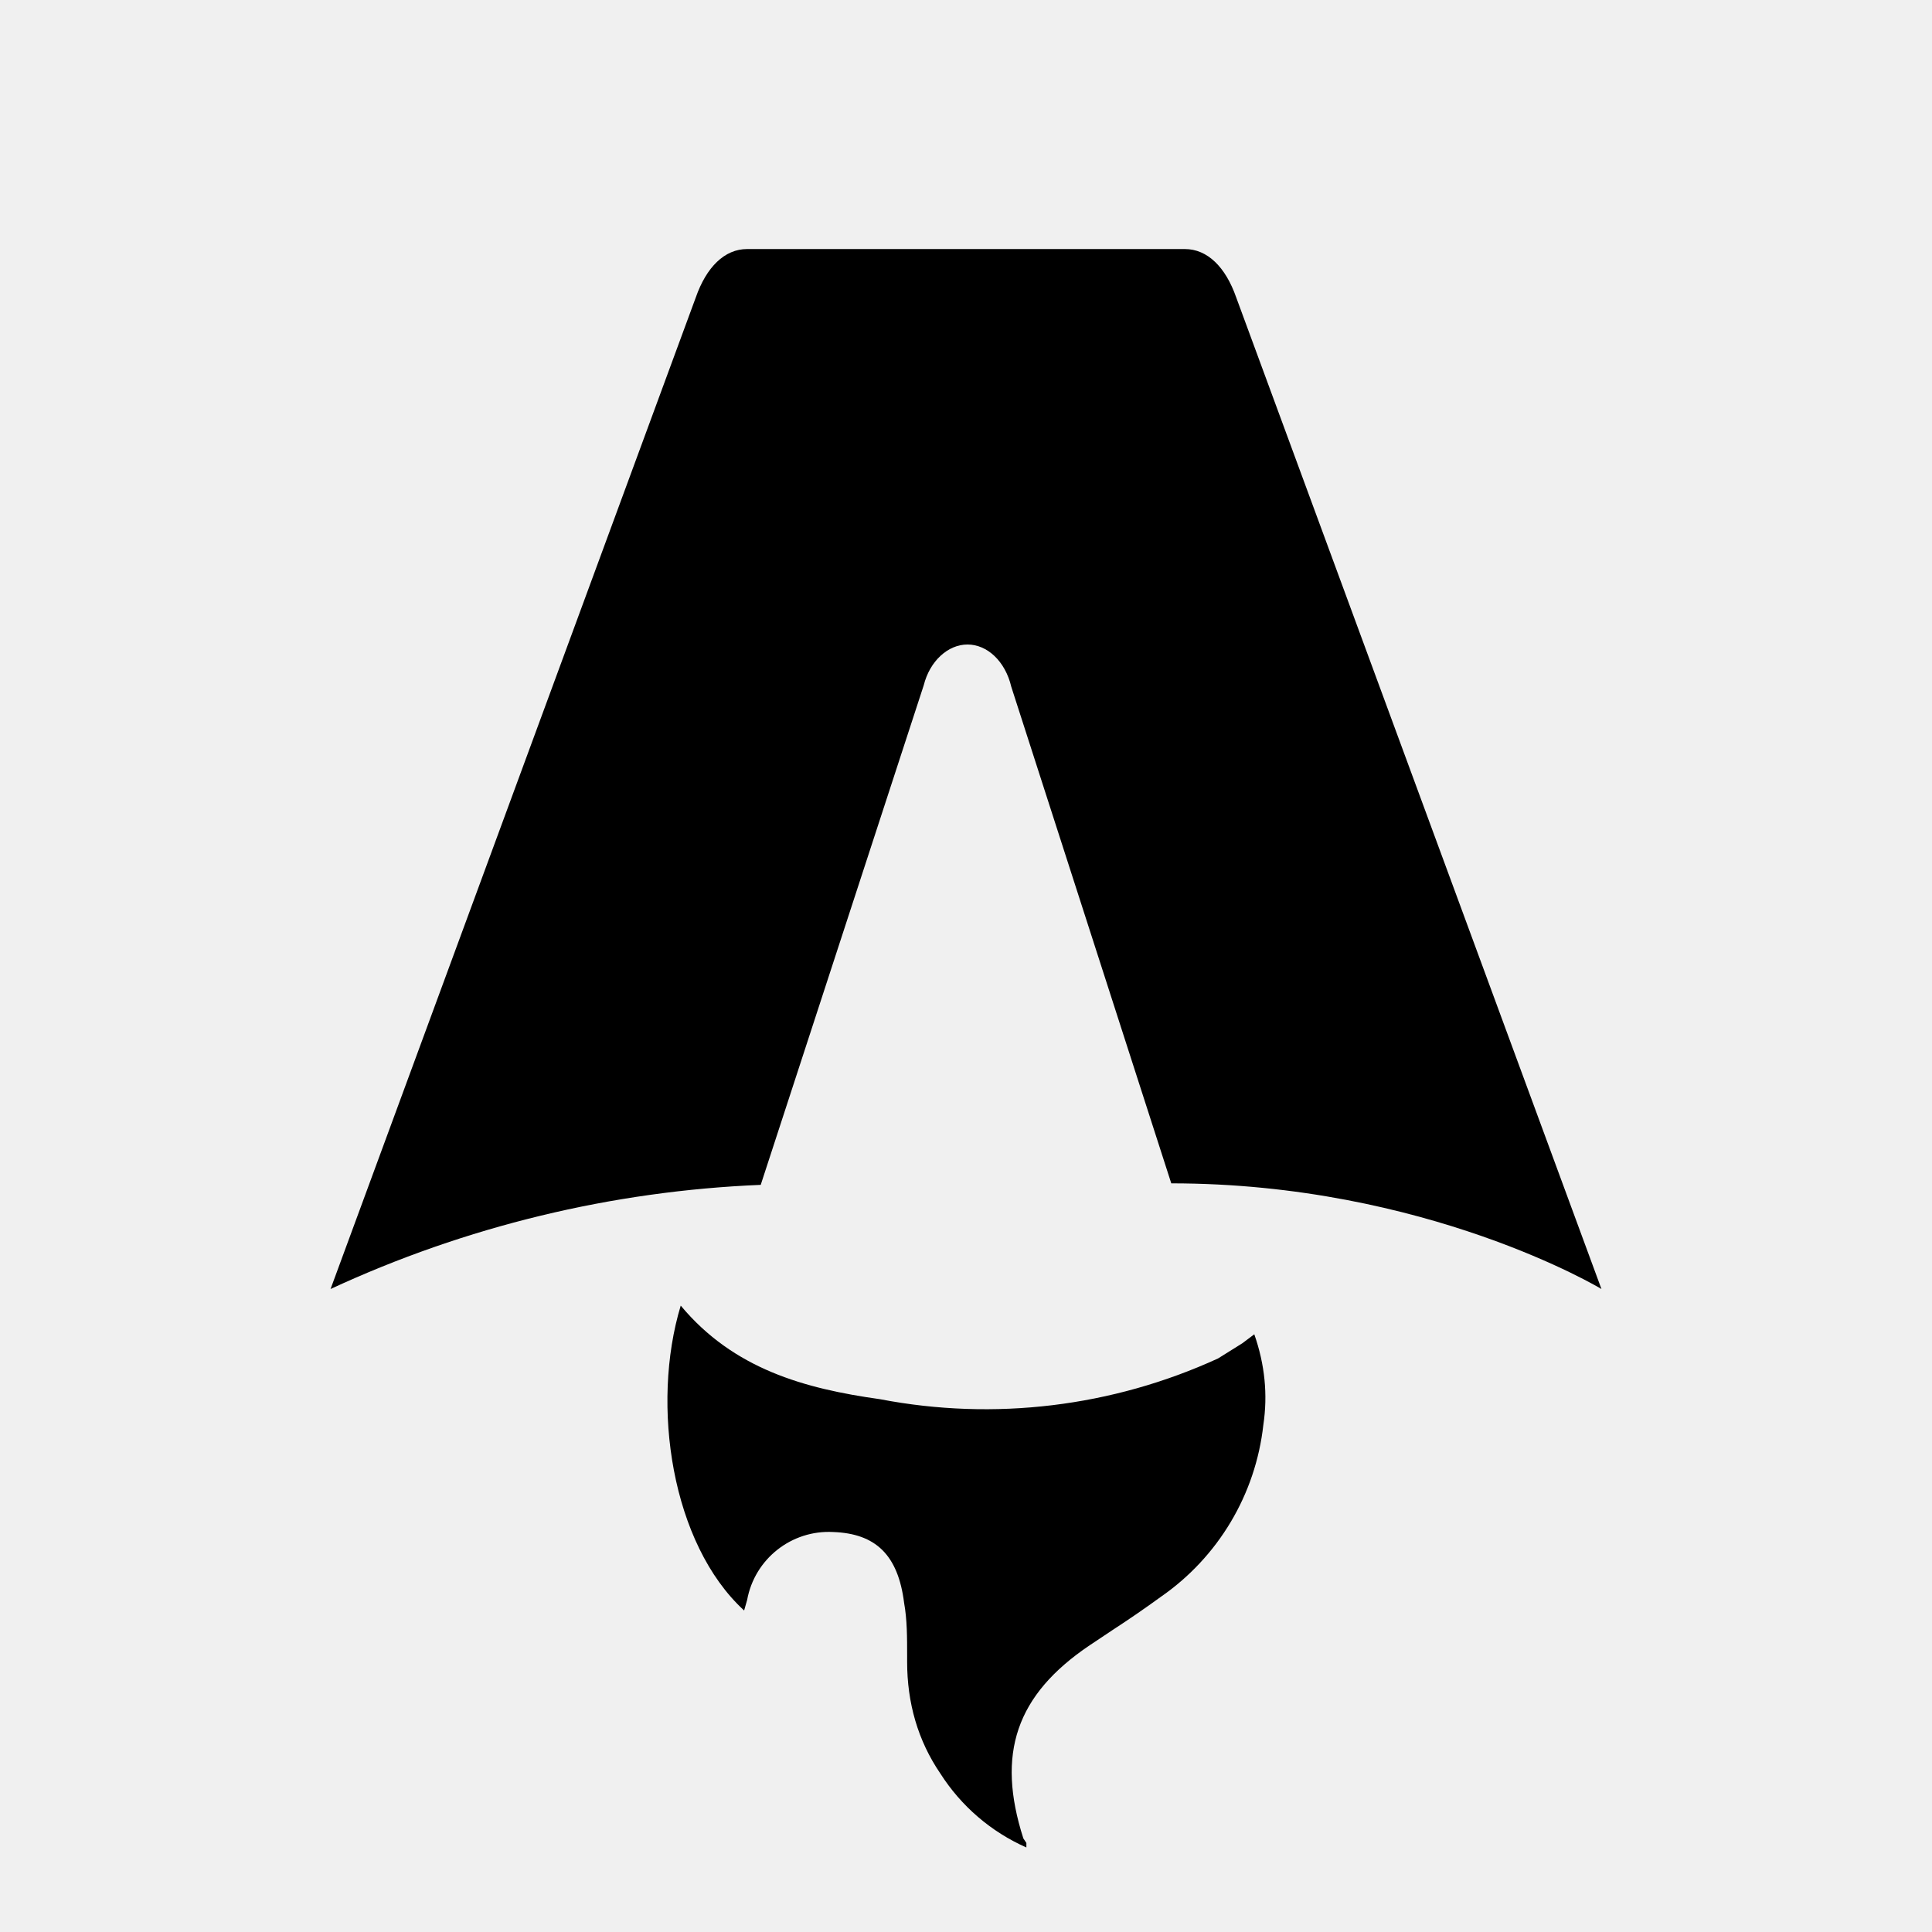
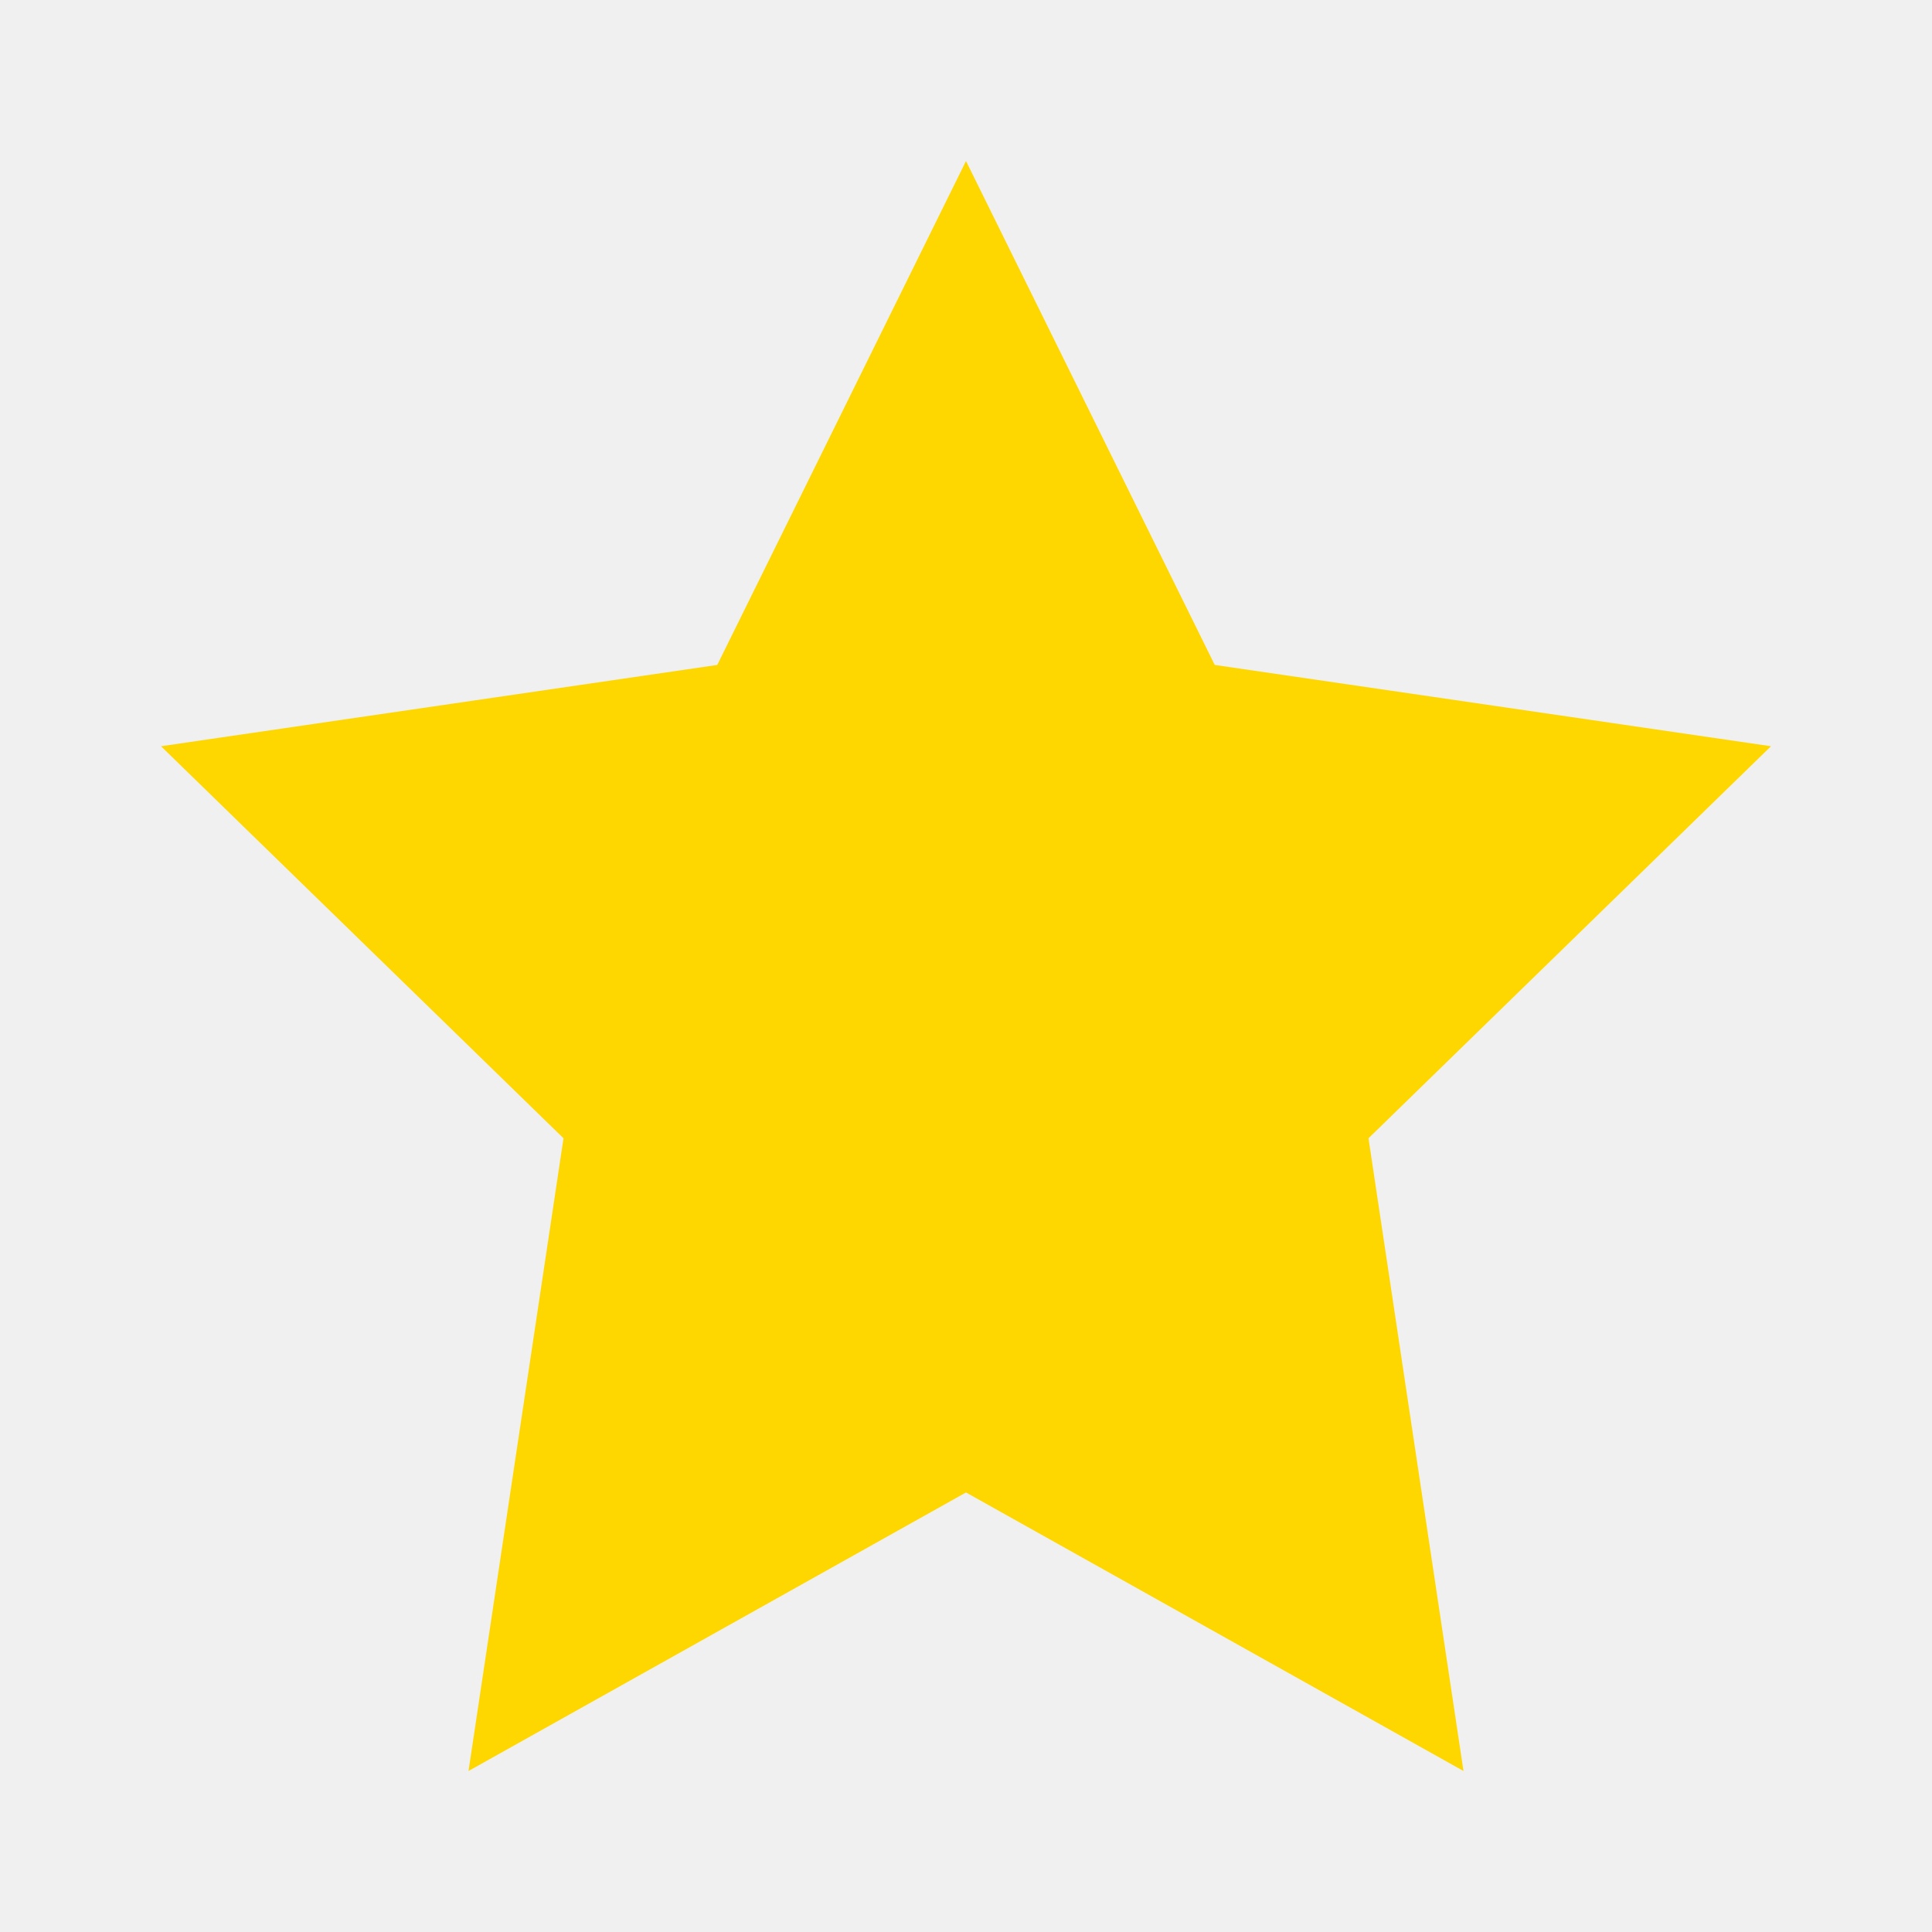
- <svg xmlns="http://www.w3.org/2000/svg" fill="none" viewBox="0 0 128 128">
-   <path d="M50.4 78.5a75.1 75.1 0 0 0-28.5 6.9l24.2-65.7c.7-2 1.9-3.2 3.4-3.2h29c1.5 0 2.7 1.2 3.4 3.2l24.2 65.7s-11.6-7-28.5-7L67 45.5c-.4-1.7-1.6-2.8-2.9-2.8-1.3 0-2.5 1.1-2.9 2.7L50.4 78.5Zm-1.1 28.2Zm-4.2-20.2c-2 6.6-.6 15.8 4.2 20.2a17.5 17.5 0 0 1 .2-.7 5.5 5.5 0 0 1 5.7-4.5c2.8.1 4.3 1.5 4.7 4.7.2 1.1.2 2.3.2 3.5v.4c0 2.7.7 5.2 2.2 7.4a13 13 0 0 0 5.7 4.9v-.3l-.2-.3c-1.8-5.6-.5-9.5 4.4-12.8l1.5-1a73 73 0 0 0 3.2-2.2 16 16 0 0 0 6.8-11.4c.3-2 .1-4-.6-6l-.8.6-1.6 1a37 37 0 0 1-22.4 2.7c-5-.7-9.7-2-13.2-6.2Z" />
-   <style>
-         path { fill: #000; }
-         @media (prefers-color-scheme: dark) {
-             path { fill: #FFF; }
-         }
-     </style>
+ <svg xmlns="http://www.w3.org/2000/svg" width="100" height="100" viewBox="0 0 24 24" fill="none">
+   <path fill-rule="evenodd" clip-rule="evenodd" d="M12 2l3.09 6.26L22 9.27l-5 4.87L18.18 22 12 18.54 5.82 22 7 14.14 2 9.27l6.91-1.01L12 2z" fill="gold" />
</svg>
